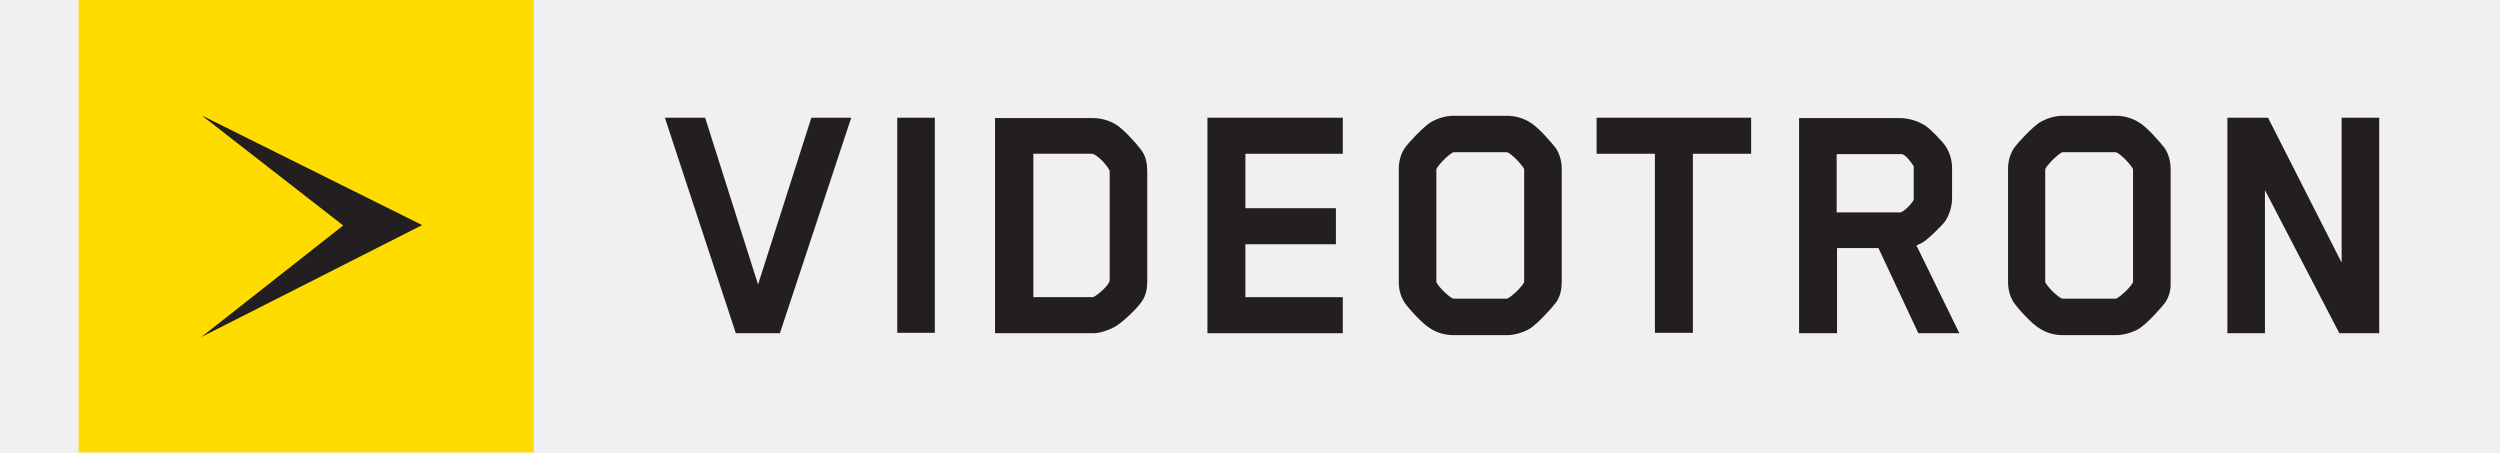
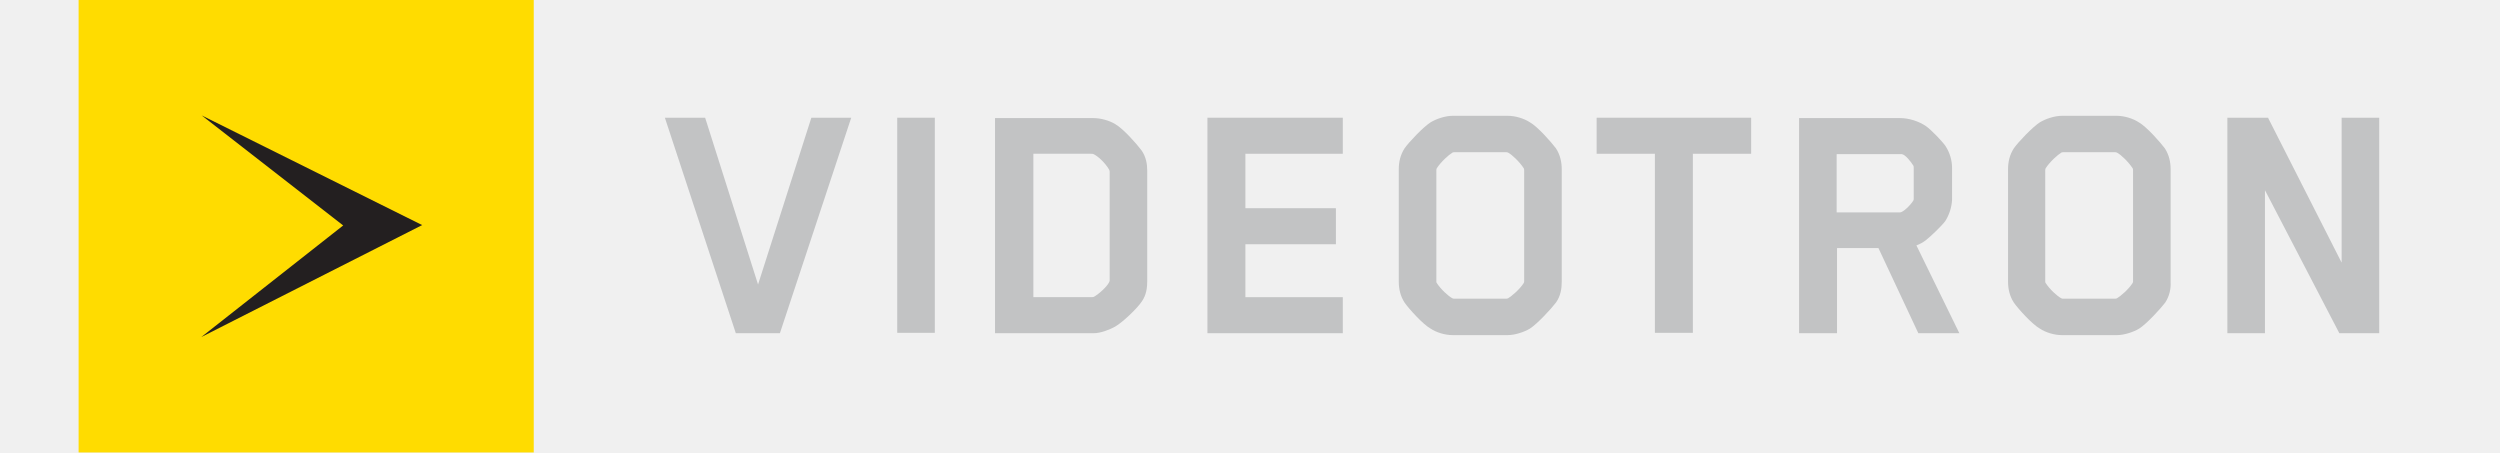
<svg xmlns="http://www.w3.org/2000/svg" width="652" height="118" viewBox="0 0 652 118" fill="none">
  <g clip-path="url(#clip0_218_2)">
    <path d="M139.2 -0.3H20.5V118.4H139.2V-0.3Z" fill="#FFDC00" />
    <path d="M52.6 30.1L110.1 58.7L52.5 87.9L89.5 58.8" fill="#231F20" />
-     <path d="M203.4 86.9H191.9L173.4 30.7H183.9L197.7 74.2L211.6 30.7H222" fill="#231F20" />
-     <path d="M243.8 30.7H234V86.8H243.8V30.7Z" fill="#231F20" />
-     <path d="M297.8 78.6C296.7 80.3 292.9 84 290.8 85.2C289.3 86 287.1 86.9 285.2 86.9H259.5V30.8H285.2C287 30.8 289.3 31.4 290.9 32.4C293 33.6 296.5 37.6 297.7 39.2C298.9 40.9 299.2 42.8 299.2 44.6V73.3C299.2 74.9 299 76.9 297.8 78.6ZM284.6 77.5C284.6 77.5 285.2 77.5 285.3 77.4C286.6 76.7 289.4 74.2 289.4 73.1V44.8C289.4 44.8 289.4 44.5 289.3 44.3C288.2 42.4 286.3 40.7 285.2 40.2C285.1 40.1 284.5 40.1 284.4 40.1H269.5V77.5H284.6V77.5Z" fill="#231F20" />
-     <path d="M314.9 86.9V30.7H350.2V40.1H324.8V54.3H348.4V63.7H324.8V77.5H350.2V86.9" fill="#231F20" />
-     <path d="M405.801 78.9C404.601 80.5 400.901 84.5 399.001 85.7C397.501 86.6 395.101 87.4 393.201 87.4H378.901C376.801 87.4 374.601 86.7 373.101 85.7C371.101 84.6 367.401 80.5 366.301 78.9C365.201 77.2 364.801 75.3 364.801 73.5V44.1C364.801 42.3 365.201 40.4 366.301 38.7C367.401 37.1 371.201 33.1 373.101 31.9C374.601 31 376.901 30.2 378.901 30.2H393.201C395.201 30.2 397.501 30.9 399.001 31.9C401.001 33 404.601 37.1 405.801 38.7C406.901 40.4 407.301 42.3 407.301 44.1V73.5C407.301 75.3 407.001 77.2 405.801 78.9ZM374.601 73.4C374.601 73.4 374.601 73.7 374.701 73.8C375.801 75.5 377.801 77.3 378.801 77.8C379.001 77.9 379.201 77.9 379.301 77.9H392.801C392.801 77.9 393.101 77.9 393.301 77.8C394.301 77.2 396.301 75.5 397.401 73.8C397.501 73.6 397.501 73.4 397.501 73.4V44.4C397.501 44.4 397.501 44 397.401 43.9C396.301 42.2 394.301 40.3 393.301 39.8C393.101 39.7 392.901 39.7 392.801 39.7H379.301C379.301 39.7 378.901 39.7 378.801 39.8C377.801 40.4 375.801 42.2 374.701 43.9C374.601 44.1 374.601 44.4 374.601 44.4V73.4Z" fill="#231F20" />
-     <path d="M441.5 40.1V86.8H431.6V40.1H416.4V30.7H456.7V40.1" fill="#231F20" />
-     <path d="M507.299 57.7C506.399 58.9 503.499 61.7 502.199 62.7C501.399 63.3 500.599 63.7 499.799 64L510.999 86.9H500.299L489.899 64.7H479.099V86.9H469.199V30.8H495.599C497.799 30.8 500.399 31.6 502.299 32.9C503.599 33.8 506.499 36.8 507.399 38.1C508.499 39.8 509.099 41.8 509.099 43.8V52.1C508.999 54 508.399 56 507.299 57.7ZM499.099 43.8C499.099 43.8 499.099 43.3 498.999 43.2C498.399 42.2 496.899 40.3 495.999 40.2H478.999V55.4H495.499C496.299 55.4 498.199 53.6 498.999 52.3C498.999 52.3 499.099 52.1 499.099 51.9V43.8Z" fill="#231F20" />
-     <path d="M564.699 78.9C563.499 80.5 559.799 84.5 557.899 85.7C556.399 86.6 553.999 87.4 552.099 87.4H537.799C535.699 87.4 533.499 86.7 531.999 85.7C529.999 84.6 526.299 80.5 525.199 78.9C524.099 77.2 523.699 75.3 523.699 73.5V44.1C523.699 42.3 524.099 40.4 525.199 38.7C526.299 37.1 530.099 33.1 531.999 31.9C533.499 31 535.799 30.2 537.799 30.2H551.999C553.999 30.2 556.299 30.9 557.799 31.9C559.799 33 563.399 37.1 564.599 38.7C565.699 40.4 566.099 42.3 566.099 44.1V73.5C566.199 75.3 565.799 77.2 564.699 78.9ZM533.399 73.4C533.399 73.4 533.399 73.7 533.499 73.8C534.599 75.5 536.599 77.3 537.599 77.8C537.799 77.9 537.999 77.9 538.099 77.9H551.599C551.599 77.9 551.899 77.9 552.099 77.8C553.099 77.2 555.099 75.5 556.199 73.8C556.299 73.6 556.299 73.4 556.299 73.4V44.4C556.299 44.4 556.299 44 556.199 43.9C555.099 42.2 553.099 40.3 552.099 39.8C551.899 39.7 551.699 39.7 551.599 39.7H538.099C538.099 39.7 537.699 39.7 537.599 39.8C536.599 40.4 534.599 42.2 533.499 43.9C533.399 44.1 533.399 44.4 533.399 44.4V73.4Z" fill="#231F20" />
-     <path d="M610.1 86.9L590.7 49.6V86.9H580.9V30.7H591.5L610.7 68.5V30.7H620.5V86.9" fill="#231F20" />
+     <path d="M203.4 86.9H191.9L173.4 30.7H183.9L197.7 74.2L211.6 30.7H222" fill="#C2C3C4" />
+     <path d="M243.8 30.7H234V86.8H243.8V30.7Z" fill="#C2C3C4" />
+     <path d="M297.8 78.6C296.7 80.3 292.9 84 290.8 85.2C289.3 86 287.1 86.9 285.2 86.9H259.5V30.8H285.2C287 30.8 289.3 31.4 290.9 32.4C293 33.6 296.5 37.6 297.7 39.2C298.9 40.9 299.2 42.8 299.2 44.6V73.3C299.2 74.9 299 76.9 297.8 78.6ZM284.6 77.5C284.6 77.5 285.2 77.5 285.3 77.4C286.6 76.7 289.4 74.2 289.4 73.1V44.8C289.4 44.8 289.4 44.5 289.3 44.3C288.2 42.4 286.3 40.7 285.2 40.2C285.1 40.1 284.5 40.1 284.4 40.1H269.5V77.5H284.6V77.5Z" fill="#C2C3C4" />
+     <path d="M314.9 86.9V30.7H350.2V40.1H324.8V54.3H348.4V63.7H324.8V77.5H350.2V86.9" fill="#C2C3C4" />
+     <path d="M405.801 78.9C404.601 80.5 400.901 84.5 399.001 85.7C397.501 86.6 395.101 87.4 393.201 87.4H378.901C376.801 87.4 374.601 86.7 373.101 85.7C371.101 84.6 367.401 80.5 366.301 78.9C365.201 77.2 364.801 75.3 364.801 73.5V44.1C364.801 42.3 365.201 40.4 366.301 38.7C367.401 37.1 371.201 33.1 373.101 31.9C374.601 31 376.901 30.2 378.901 30.2H393.201C395.201 30.2 397.501 30.9 399.001 31.9C401.001 33 404.601 37.1 405.801 38.7C406.901 40.4 407.301 42.3 407.301 44.1V73.5C407.301 75.3 407.001 77.2 405.801 78.9ZM374.601 73.4C374.601 73.4 374.601 73.7 374.701 73.8C375.801 75.5 377.801 77.3 378.801 77.8C379.001 77.9 379.201 77.9 379.301 77.9H392.801C392.801 77.9 393.101 77.9 393.301 77.8C394.301 77.2 396.301 75.5 397.401 73.8C397.501 73.6 397.501 73.4 397.501 73.4V44.4C397.501 44.4 397.501 44 397.401 43.9C396.301 42.2 394.301 40.3 393.301 39.8C393.101 39.7 392.901 39.7 392.801 39.7H379.301C379.301 39.7 378.901 39.7 378.801 39.8C377.801 40.4 375.801 42.2 374.701 43.9C374.601 44.1 374.601 44.4 374.601 44.4V73.4Z" fill="#C2C3C4" />
+     <path d="M441.5 40.1V86.8H431.6V40.1H416.4V30.7H456.7V40.1" fill="#C2C3C4" />
+     <path d="M507.299 57.7C506.399 58.9 503.499 61.7 502.199 62.7C501.399 63.3 500.599 63.7 499.799 64L510.999 86.9H500.299L489.899 64.7H479.099V86.9H469.199V30.8H495.599C497.799 30.8 500.399 31.6 502.299 32.9C503.599 33.8 506.499 36.8 507.399 38.1C508.499 39.8 509.099 41.8 509.099 43.8V52.1C508.999 54 508.399 56 507.299 57.7ZM499.099 43.8C499.099 43.8 499.099 43.3 498.999 43.2C498.399 42.2 496.899 40.3 495.999 40.2H478.999V55.4H495.499C496.299 55.4 498.199 53.6 498.999 52.3C498.999 52.3 499.099 52.1 499.099 51.9V43.8Z" fill="#C2C3C4" />
+     <path d="M564.699 78.9C563.499 80.5 559.799 84.5 557.899 85.7C556.399 86.6 553.999 87.4 552.099 87.4H537.799C535.699 87.4 533.499 86.7 531.999 85.7C529.999 84.6 526.299 80.5 525.199 78.9C524.099 77.2 523.699 75.3 523.699 73.5V44.1C523.699 42.3 524.099 40.4 525.199 38.7C526.299 37.1 530.099 33.1 531.999 31.9C533.499 31 535.799 30.2 537.799 30.2H551.999C553.999 30.2 556.299 30.9 557.799 31.9C559.799 33 563.399 37.1 564.599 38.7C565.699 40.4 566.099 42.3 566.099 44.1V73.5C566.199 75.3 565.799 77.2 564.699 78.9ZM533.399 73.4C533.399 73.4 533.399 73.7 533.499 73.8C534.599 75.5 536.599 77.3 537.599 77.8C537.799 77.9 537.999 77.9 538.099 77.9H551.599C551.599 77.9 551.899 77.9 552.099 77.8C553.099 77.2 555.099 75.5 556.199 73.8C556.299 73.6 556.299 73.4 556.299 73.4V44.4C556.299 44.4 556.299 44 556.199 43.9C555.099 42.2 553.099 40.3 552.099 39.8C551.899 39.7 551.699 39.7 551.599 39.7H538.099C538.099 39.7 537.699 39.7 537.599 39.8C536.599 40.4 534.599 42.2 533.499 43.9C533.399 44.1 533.399 44.4 533.399 44.4V73.4Z" fill="#C2C3C4" />
+     <path d="M610.1 86.9L590.7 49.6V86.9H580.9V30.7H591.5L610.7 68.5V30.7H620.5V86.9" fill="#C2C3C4" />
  </g>
  <defs>
    <clipPath id="clip0_218_2">
      <rect width="652" height="118" fill="white" />
    </clipPath>
  </defs>
</svg>
